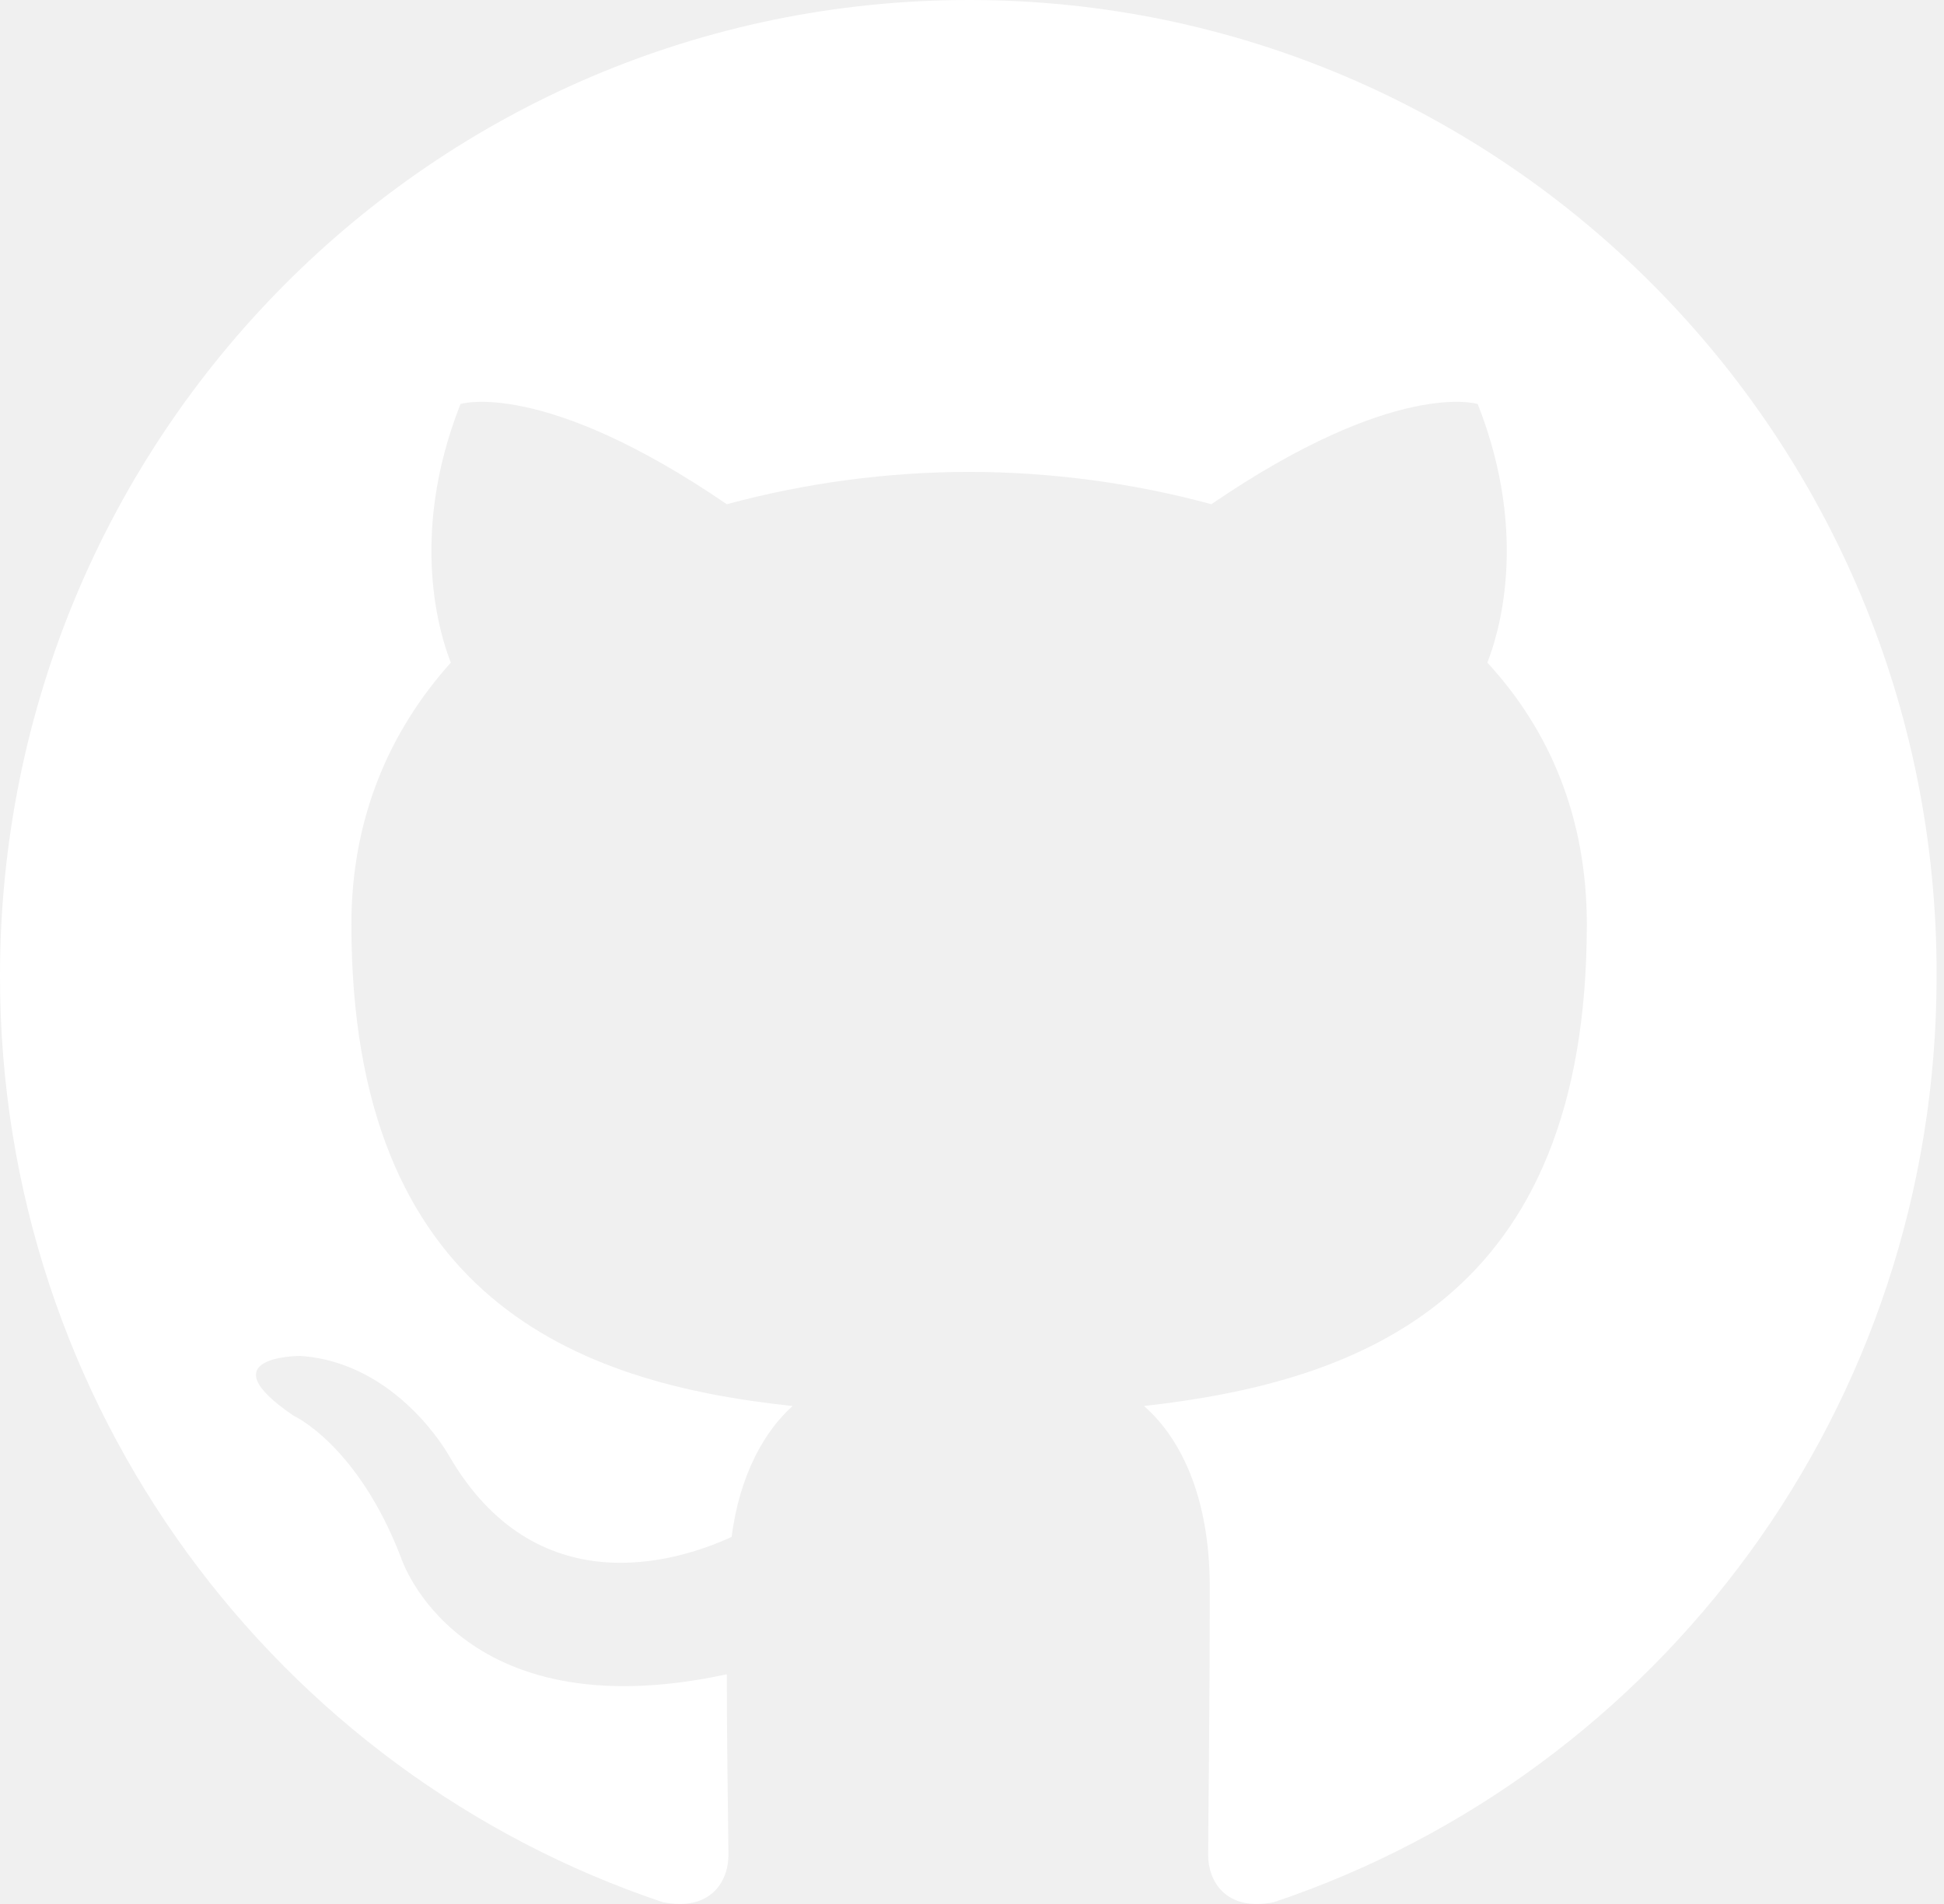
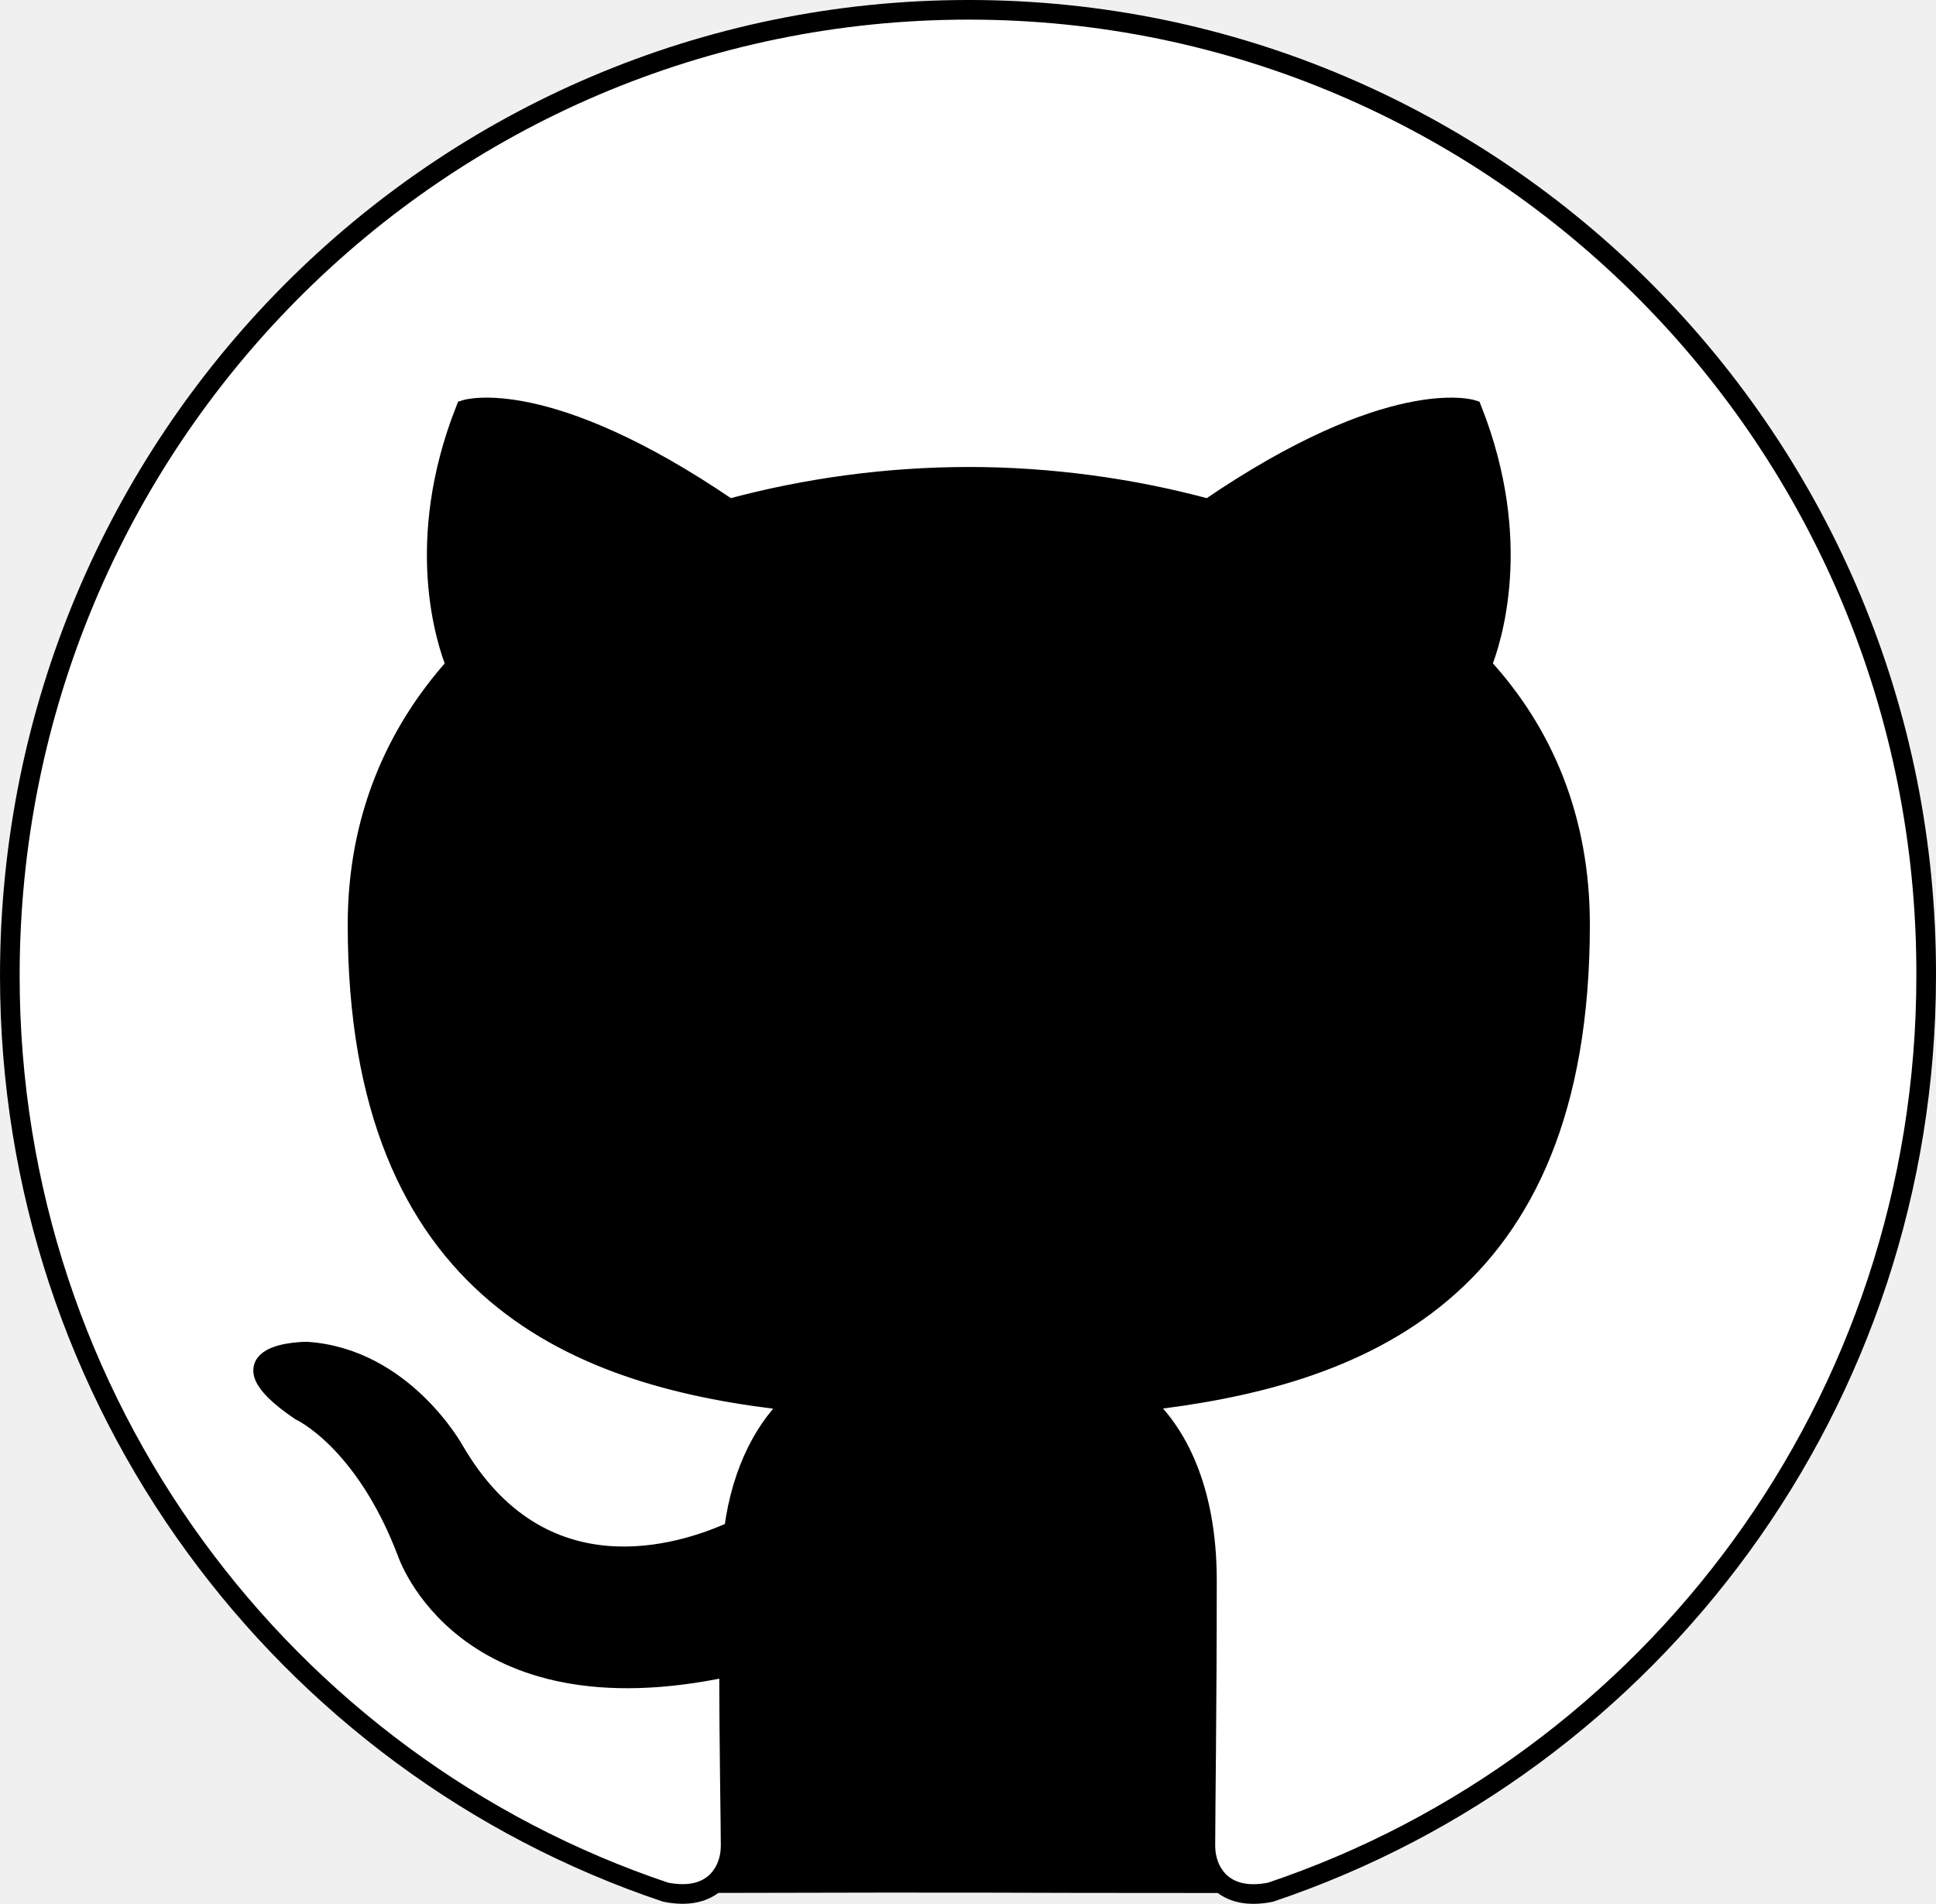
- <svg xmlns="http://www.w3.org/2000/svg" width="98" height="96">
-   <path fill-rule="evenodd" clip-rule="evenodd" d="M48.854 0C21.839 0 0 22 0 49.217c0 21.756 13.993 40.172 33.405 46.69 2.427.49 3.316-1.059 3.316-2.362 0-1.141-.08-5.052-.08-9.127-13.59 2.934-16.42-5.867-16.42-5.867-2.184-5.704-5.42-7.17-5.42-7.17-4.448-3.015.324-3.015.324-3.015 4.934.326 7.523 5.052 7.523 5.052 4.367 7.496 11.404 5.378 14.235 4.074.404-3.178 1.699-5.378 3.074-6.6-10.839-1.141-22.243-5.378-22.243-24.283 0-5.378 1.94-9.778 5.014-13.2-.485-1.222-2.184-6.275.486-13.038 0 0 4.125-1.304 13.426 5.052a46.97 46.97 0 0 1 12.214-1.63c4.125 0 8.33.571 12.213 1.63 9.302-6.356 13.427-5.052 13.427-5.052 2.67 6.763.97 11.816.485 13.038 3.155 3.422 5.015 7.822 5.015 13.2 0 18.905-11.404 23.06-22.324 24.283 1.78 1.548 3.316 4.481 3.316 9.126 0 6.6-.08 11.897-.08 13.526 0 1.304.89 2.853 3.316 2.364 19.412-6.52 33.405-24.935 33.405-46.691C97.707 22 75.788 0 48.854 0z" fill="#fff" />
+ <svg xmlns="http://www.w3.org/2000/svg" width="101.681" height="100" version="1.1" id="svg4658">
+   <defs id="defs4662" />
+   <path fill-rule="evenodd" clip-rule="evenodd" d="m 50.882,0.561 c -27.851,0 -50.366,22.681 -50.366,50.741 0,22.43 14.426,41.416 34.439,48.135 21.905,-0.053 12.312,0.001 31.771,0.001 C 86.739,92.717 101.165,73.732 101.165,51.302 101.247,23.242 78.65,0.561 50.882,0.561 Z" fill="#ffffff" id="path4656-2" style="fill:#000000;stroke:none;stroke-width:1.031" />
+   <path fill-rule="evenodd" clip-rule="evenodd" d="m 50.882,0.515 c -27.851,0 -50.366,22.681 -50.366,50.741 0,22.43 14.426,41.416 34.439,48.135 2.502,0.505 3.419,-1.092 3.419,-2.435 0,-1.176 -0.082,-5.208 -0.082,-9.41 C 24.28,90.572 21.363,81.498 21.363,81.498 c -2.252,-5.881 -5.588,-7.392 -5.588,-7.392 -4.586,-3.108 0.334,-3.108 0.334,-3.108 5.087,0.336 7.756,5.208 7.756,5.208 4.502,7.728 11.757,5.544 14.676,4.2 0.417,-3.276 1.752,-5.544 3.169,-6.804 -11.175,-1.176 -22.932,-5.544 -22.932,-25.035 0,-5.544 2,-10.081 5.169,-13.609 -0.5,-1.26 -2.252,-6.469 0.501,-13.442 0,0 4.253,-1.344 13.842,5.208 A 48.424,48.424 0 0 1 50.882,25.045 c 4.253,0 8.588,0.589 12.591,1.68 9.59,-6.553 13.843,-5.208 13.843,-5.208 2.753,6.972 1,12.182 0.5,13.442 3.253,3.528 5.17,8.064 5.17,13.609 0,19.49 -11.757,23.774 -23.015,25.035 1.835,1.596 3.419,4.62 3.419,9.409 0,6.804 -0.082,12.265 -0.082,13.945 0,1.344 0.918,2.941 3.419,2.437 C 86.739,92.671 101.165,73.686 101.165,51.256 101.247,23.197 78.65,0.515 50.882,0.515 Z" fill="#ffffff" id="path4656" style="stroke:#000000;stroke-width:1.031" />
</svg>
